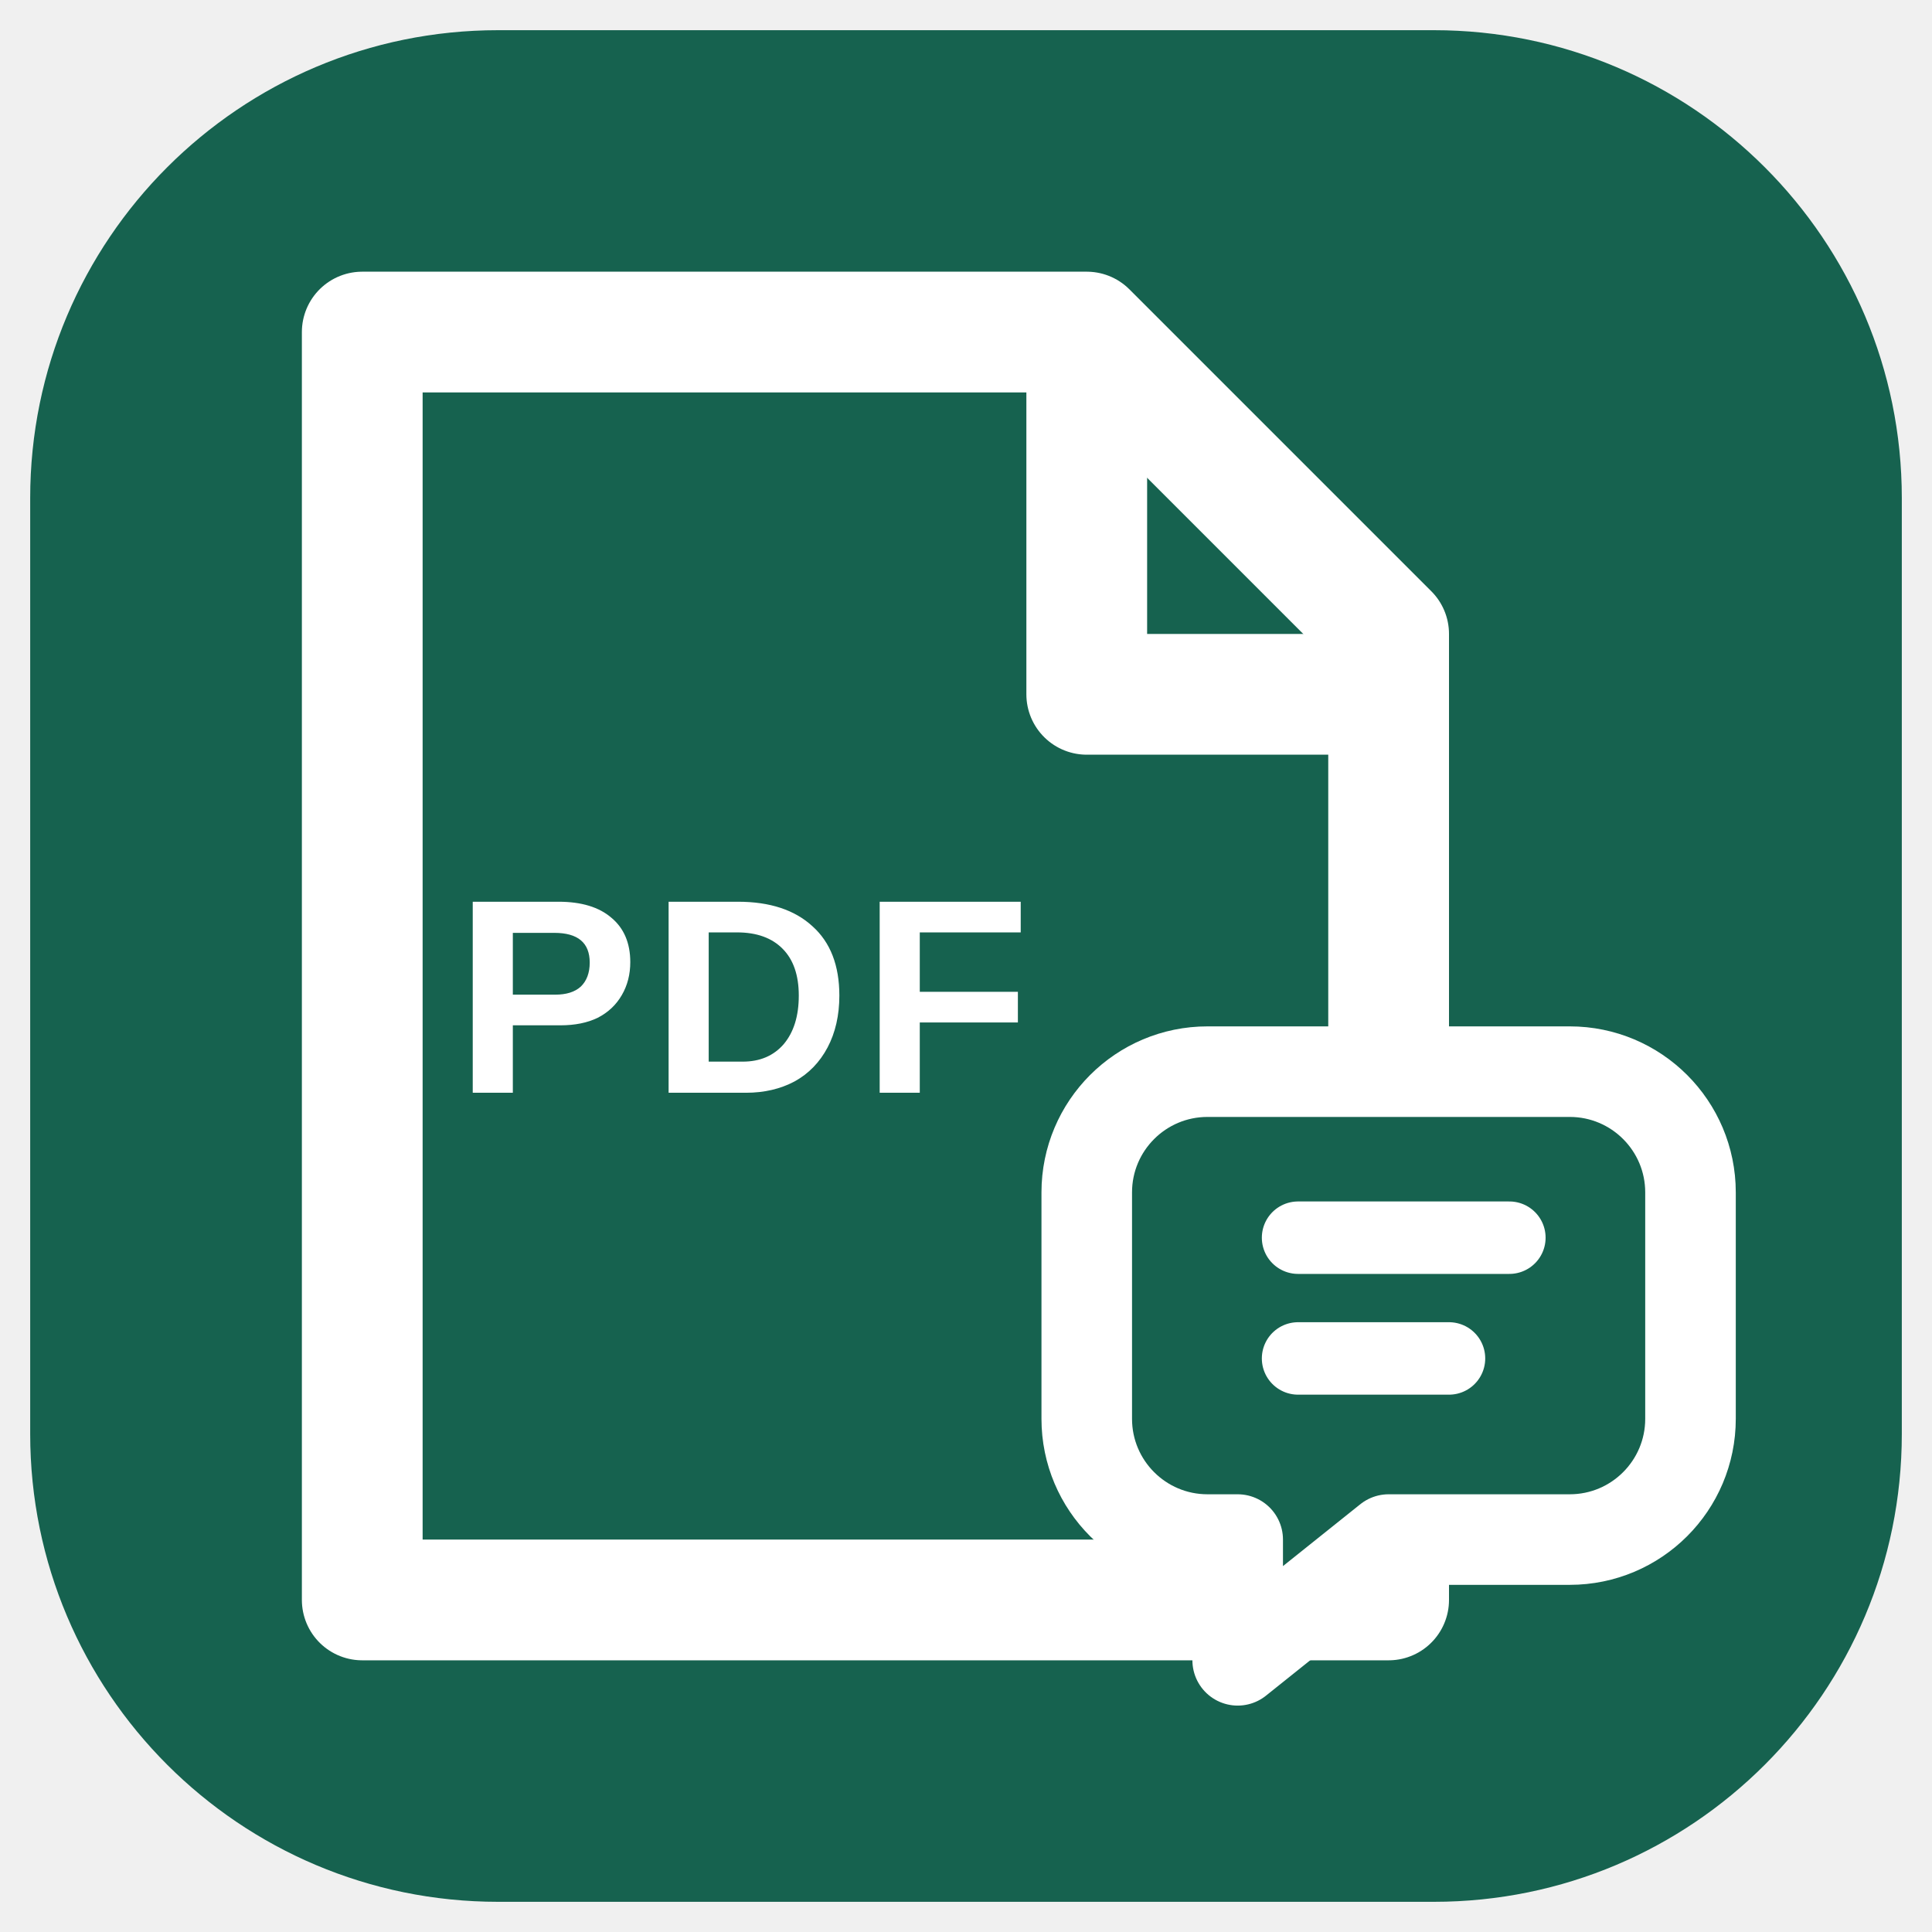
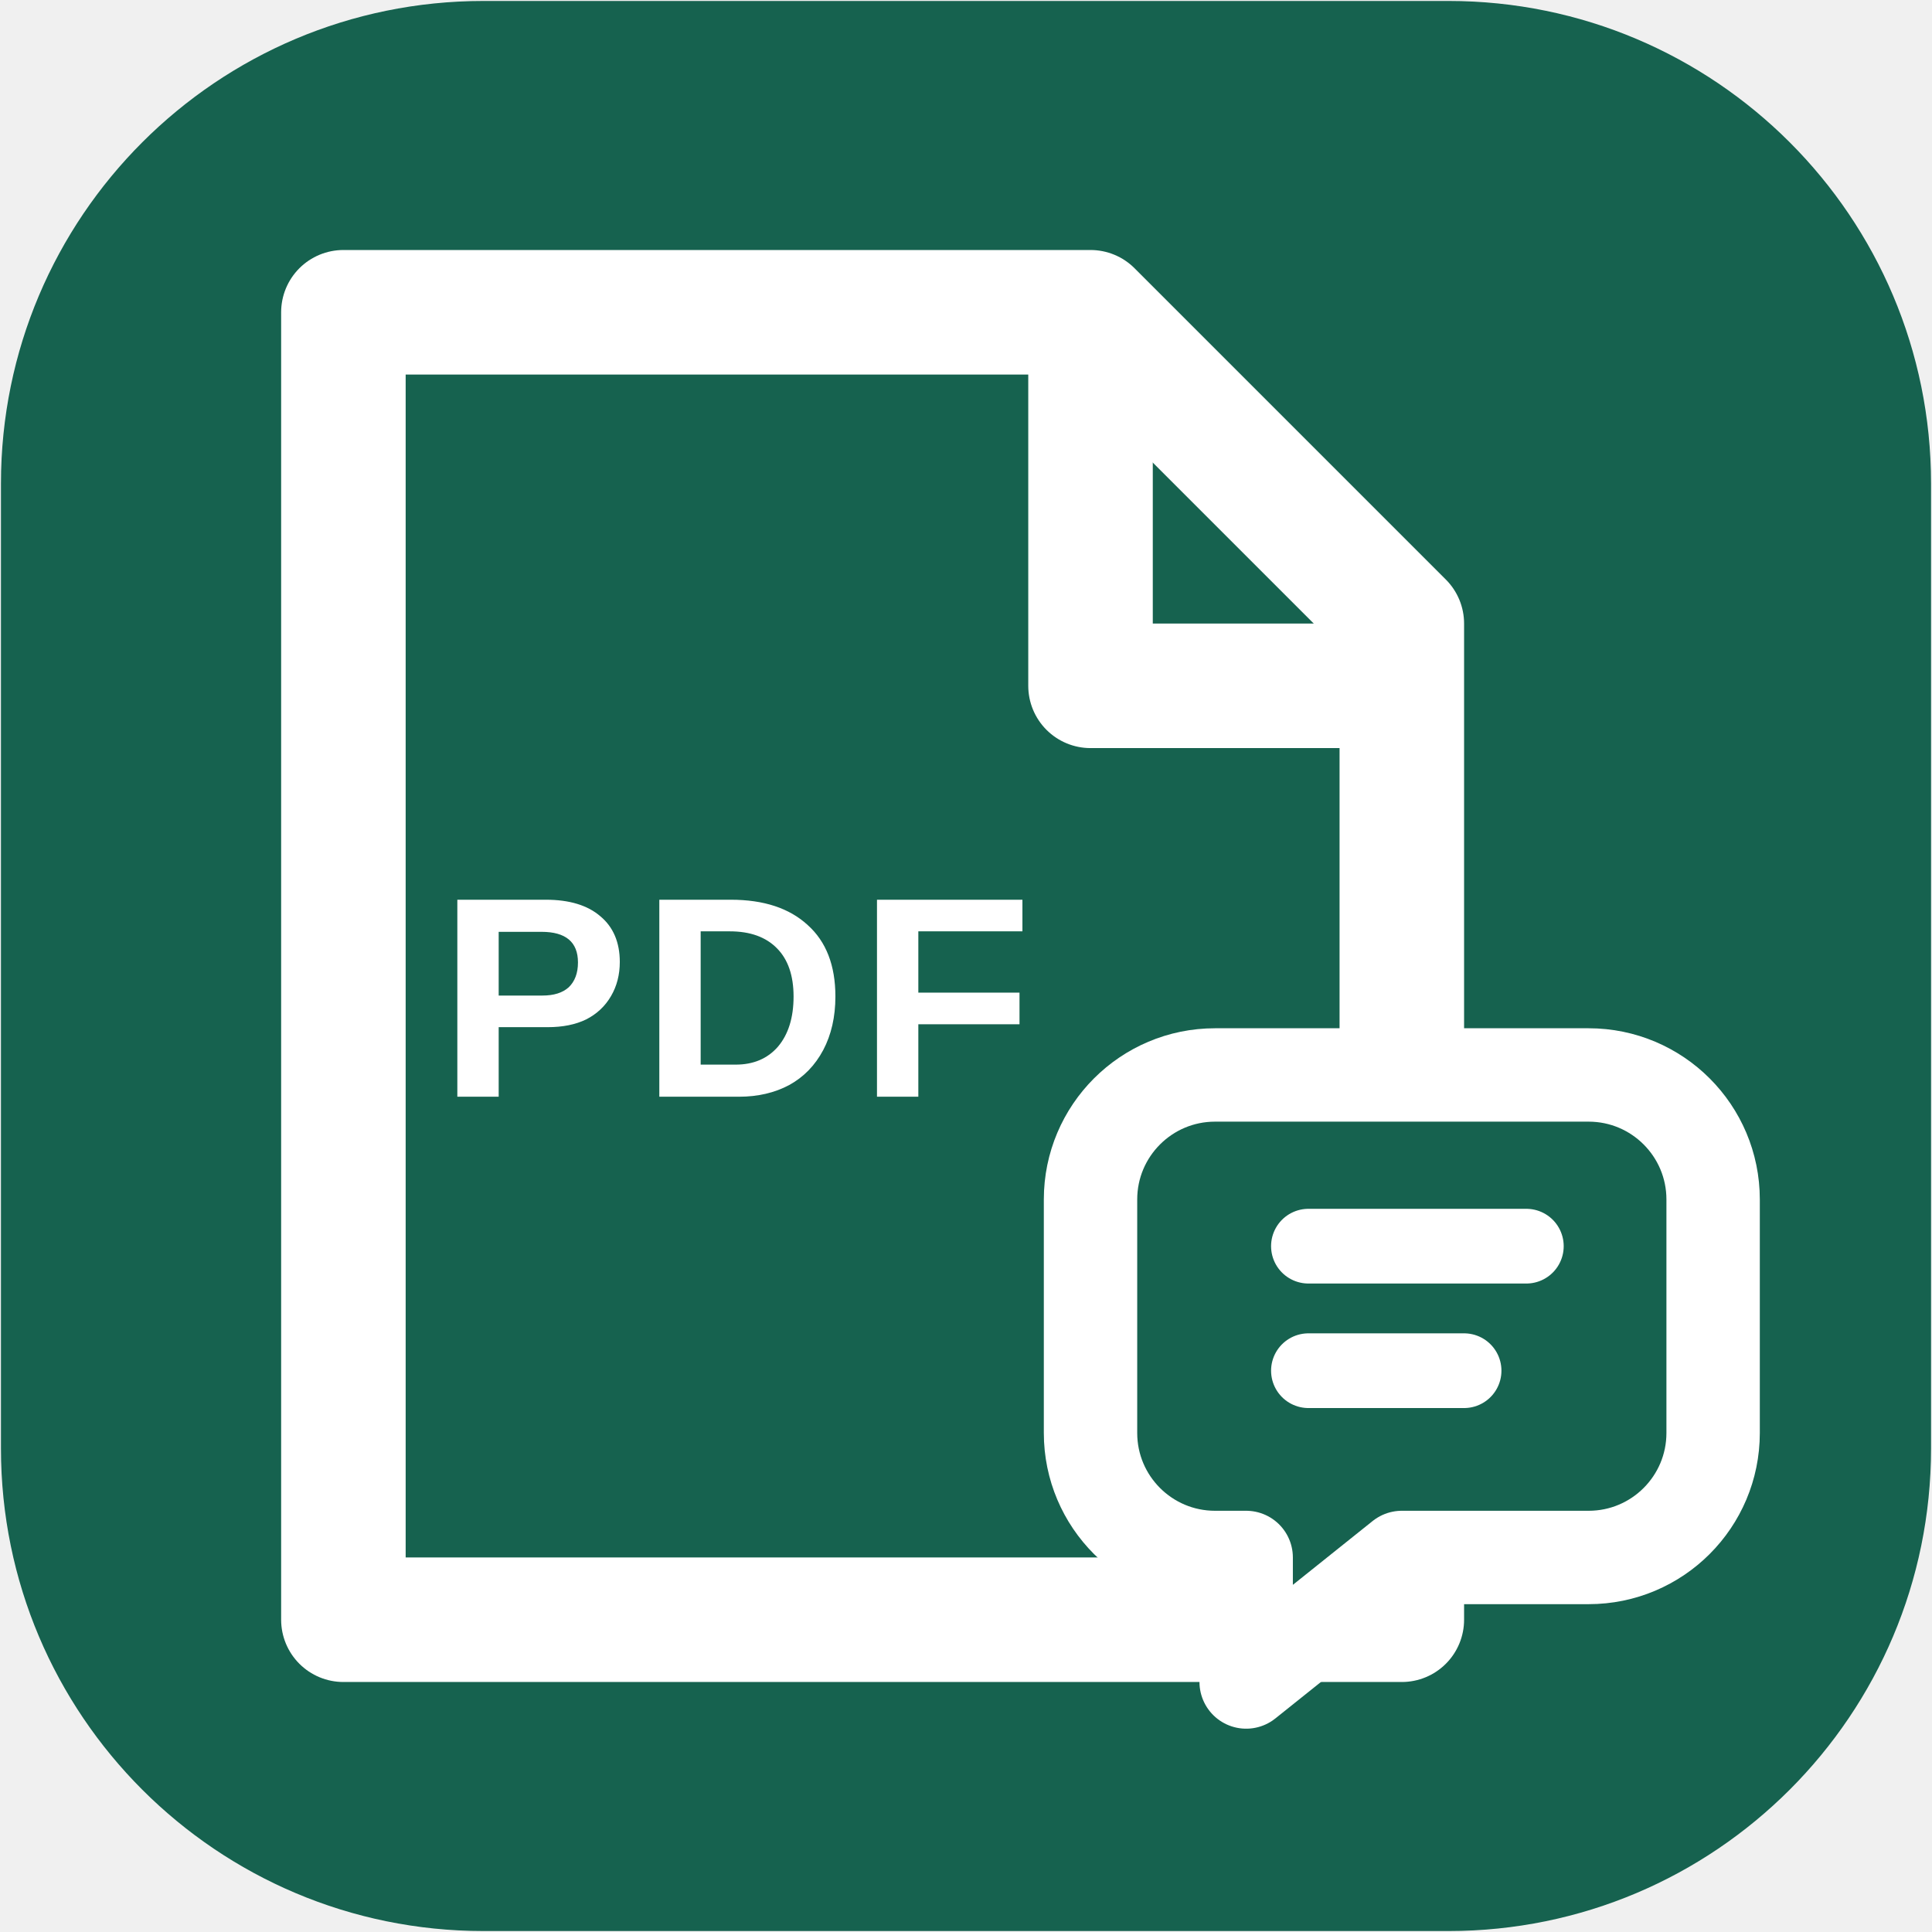
- <svg xmlns="http://www.w3.org/2000/svg" viewBox="0 0 64 64">
+ <svg xmlns="http://www.w3.org/2000/svg" viewBox="0.969 0.969 62.062 62.062" width="48" height="48" preserveAspectRatio="none">
  <rect x="1" y="1" width="62" height="62" rx="15.5" fill="#16624f" />
  <path d="M12 11h24l10 10v32H12z" fill="none" stroke="#fff" stroke-width="4" stroke-linejoin="round" />
  <path d="M36 11v12h10" fill="none" stroke="#fff" stroke-width="4" stroke-linejoin="round" />
  <text x="24.6" y="36.2" text-anchor="middle" font-family="Arial, Helvetica, sans-serif" font-size="9.2" font-weight="700" fill="#fff" letter-spacing="0.35">PDF</text>
  <path d="M40 35.5h12a4 4 0 0 1 4 4V47a4 4 0 0 1-4 4H46l-5 4v-4h-1a4 4 0 0 1-4-4v-7.5a4 4 0 0 1 4-4Z" fill="#16624f" stroke="#fff" stroke-width="3" stroke-linejoin="round" />
  <path d="M43 41h7M43 45h5" stroke="#fff" stroke-width="2.4" stroke-linecap="round" />
</svg>
